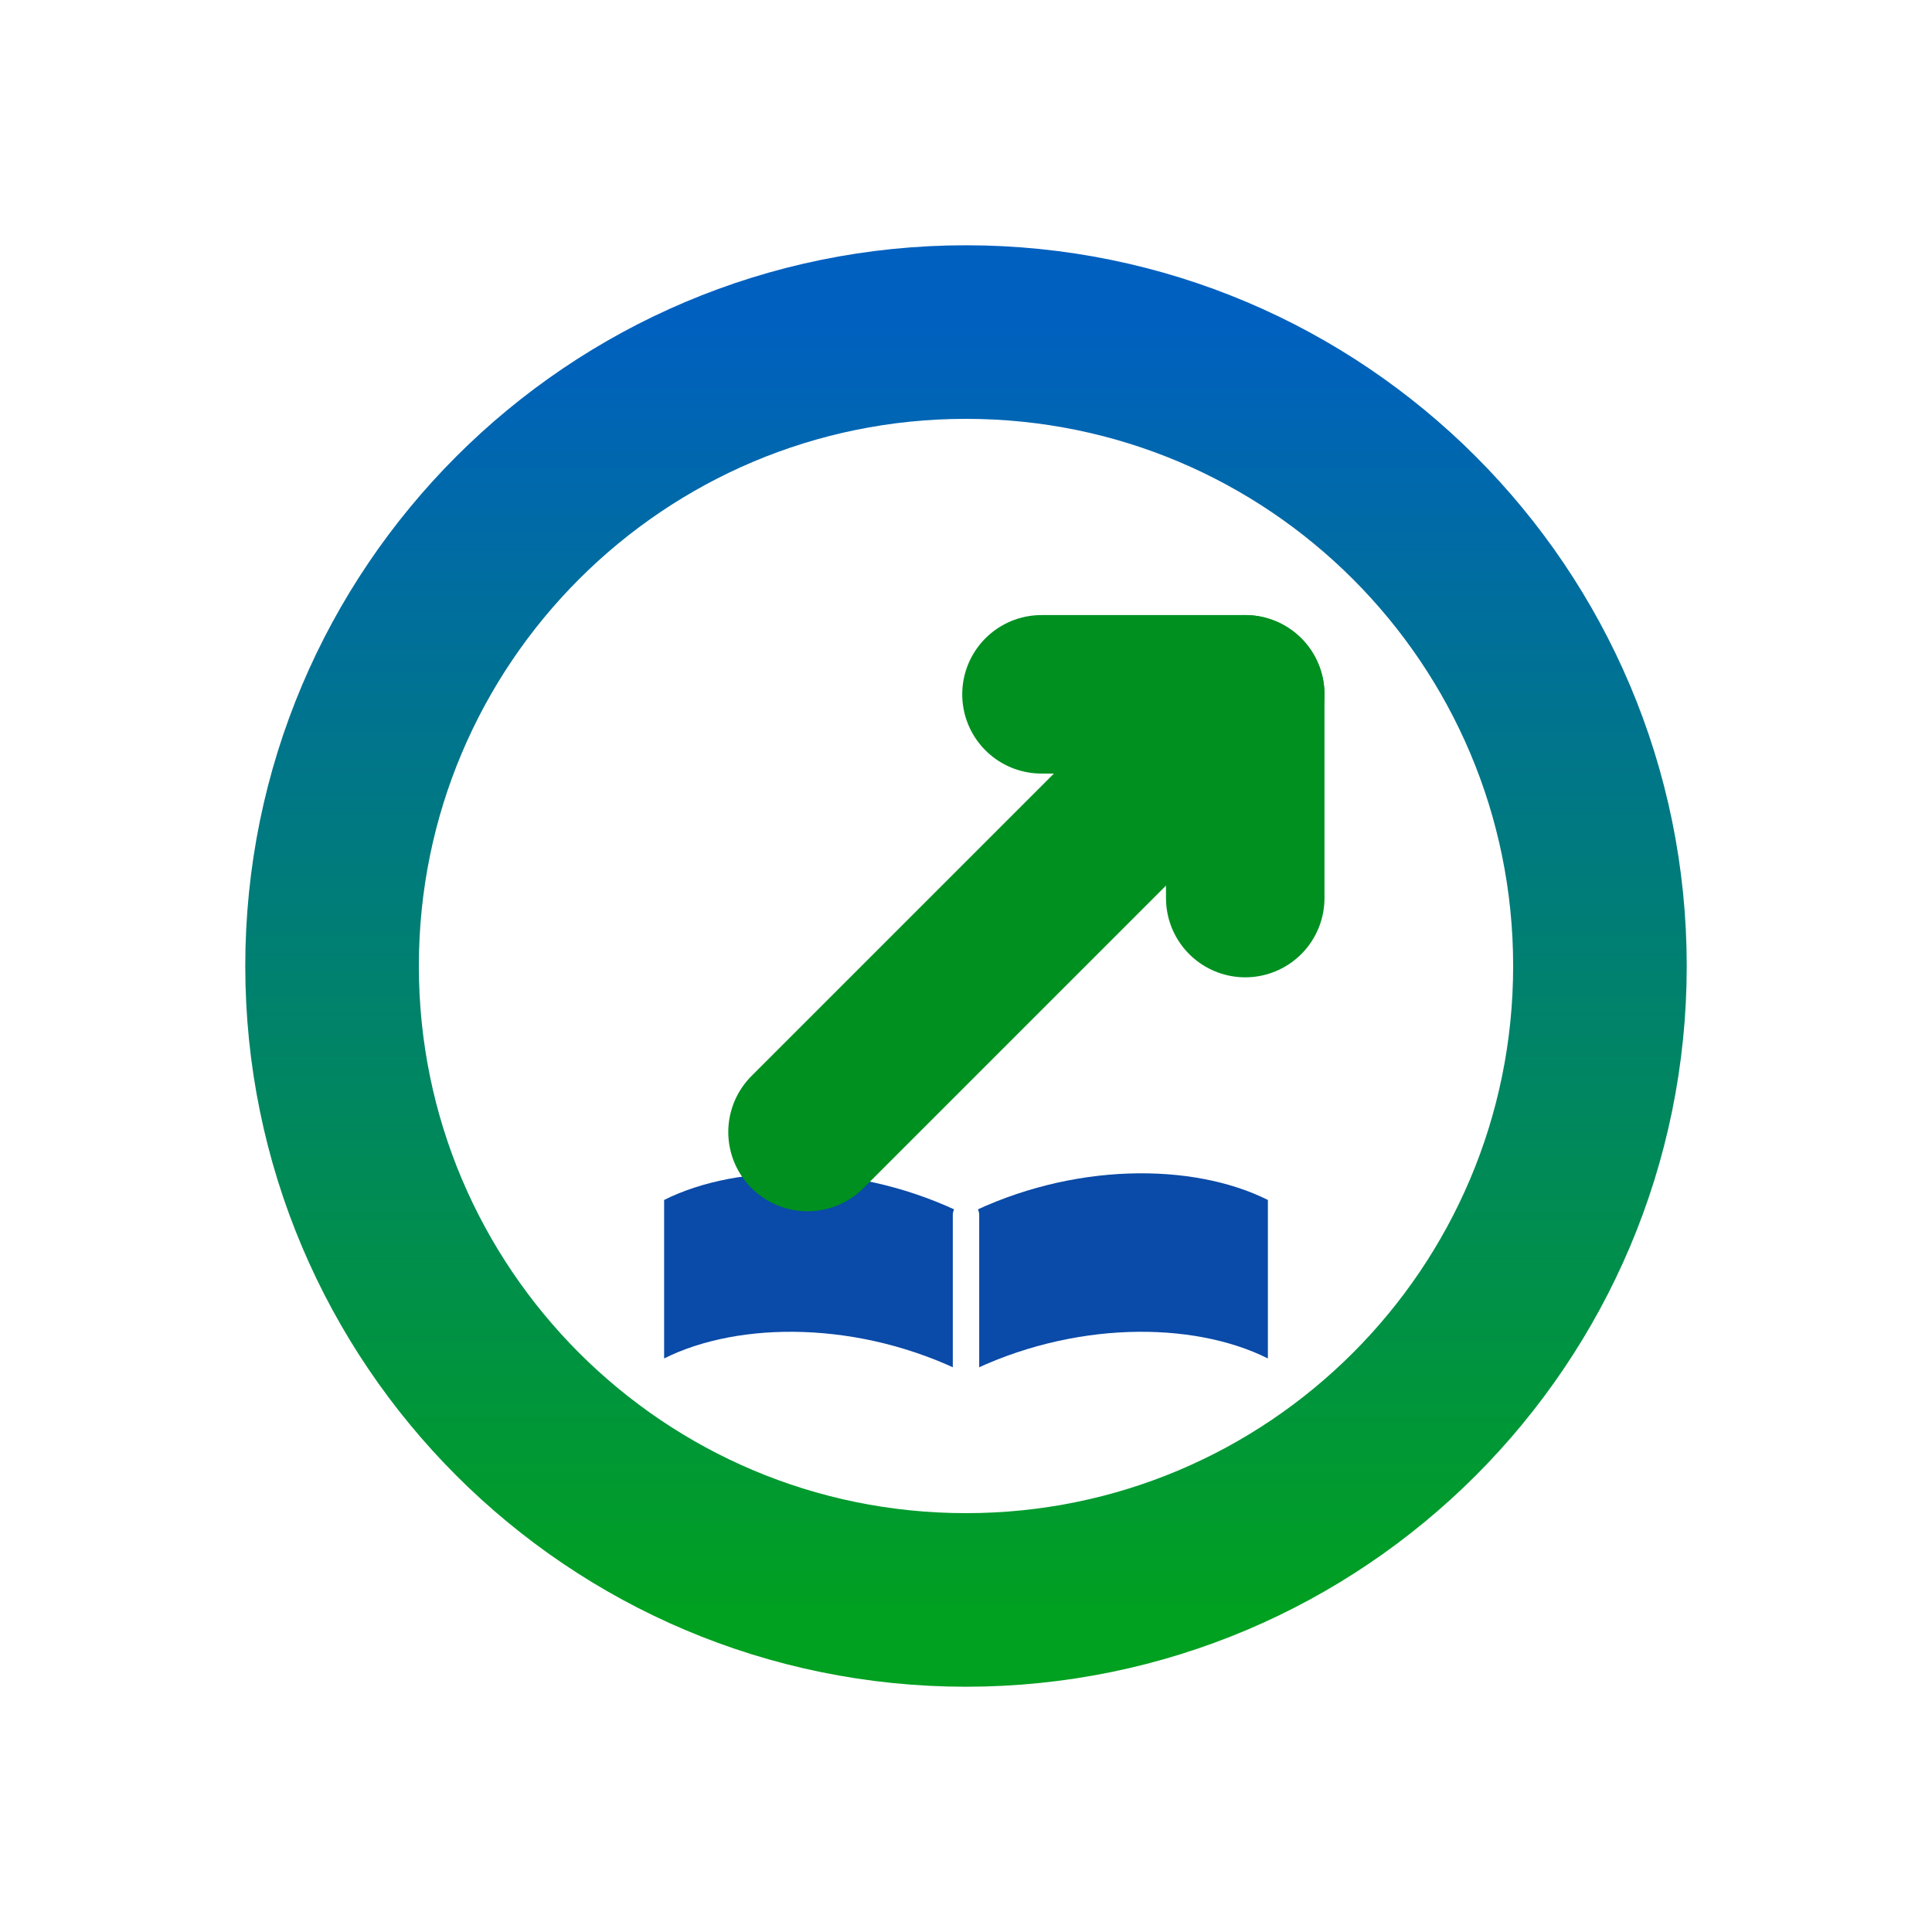
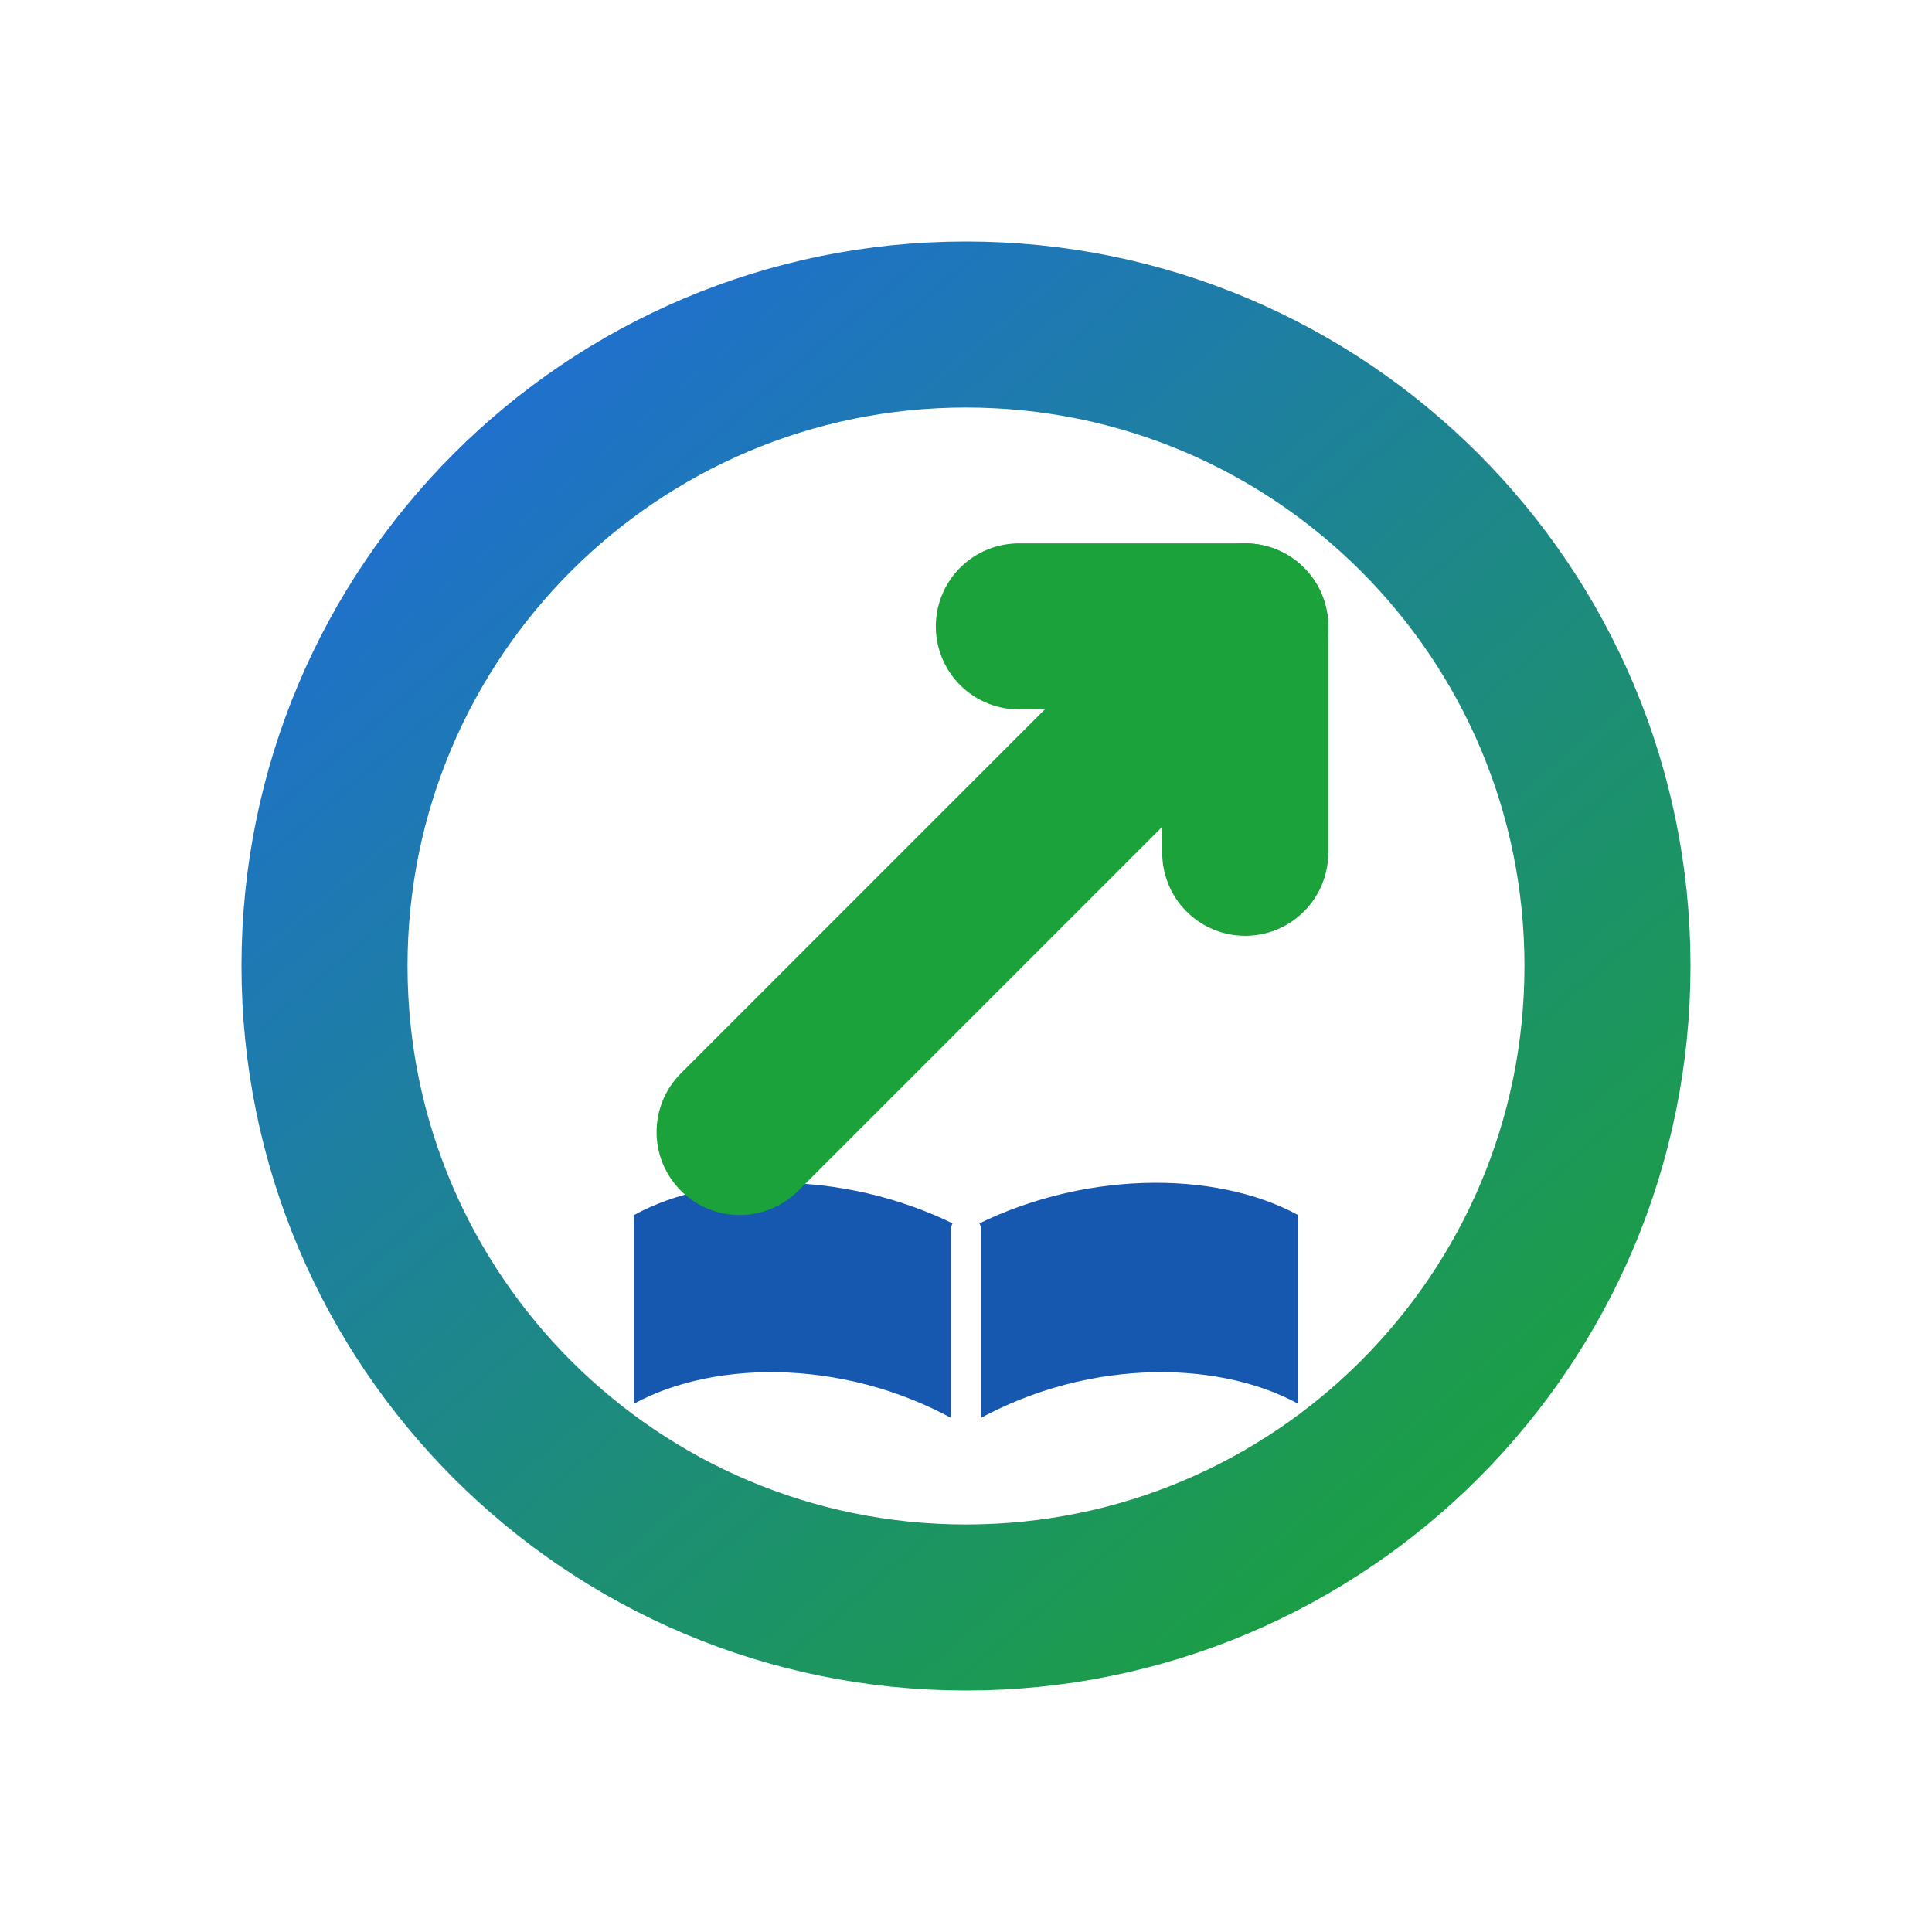
<svg xmlns="http://www.w3.org/2000/svg" version="1.2" baseProfile="tiny-ps" viewBox="0 0 512 512" width="512" height="512">
  <defs>
-     <linearGradient id="ring" x1="256" y1="84" x2="256" y2="428" gradientUnits="userSpaceOnUse">
-       <stop offset="0" stop-color="#0060c0" />
-       <stop offset="1" stop-color="#00a020" />
+     <linearGradient id="ring" x1="120" y1="104" x2="396" y2="430" gradientUnits="userSpaceOnUse">
+       <stop offset="0" stop-color="#1f6fd0" />
+       <stop offset="1" stop-color="#1ba23a" />
    </linearGradient>
  </defs>
  <rect width="512" height="512" fill="#ffffff" />
-   <circle cx="256" cy="256" r="168" fill="#ffffff" stroke="url(#ring)" stroke-width="46" />
-   <path d="M256 322 C228 308 196 308 176 318 L176 360 C196 350 228 350 256 364 C284 350 316 350 336 360 L336 318 C316 308 284 308 256 322 Z" fill="#0a4aa8" />
-   <path d="M256 322 L256 364" stroke="#ffffff" stroke-width="7" stroke-linecap="round" />
-   <g fill="none" stroke="#009020" stroke-width="42" stroke-linecap="round" stroke-linejoin="round">
-     <path d="M214 300 L330 184" />
-     <path d="M276 184 L330 184 L330 238" />
+   <circle cx="256" cy="256" r="170" fill="#ffffff" stroke="url(#ring)" stroke-width="44" />
+   <path d="M256 326 C226 310 190 310 168 322 L168 372 C190 360 226 360 256 378 C286 360 322 360 344 372 L344 322 C322 310 286 310 256 326 Z" fill="#1657b0" />
+   <path d="M256 326 L256 378" stroke="#ffffff" stroke-width="8" stroke-linecap="round" />
+   <g fill="none" stroke="#1ba23a" stroke-width="44" stroke-linecap="round" stroke-linejoin="round">
+     <path d="M196 300 L330 166" />
+     <path d="M270 166 L330 166 L330 226" />
  </g>
</svg>
